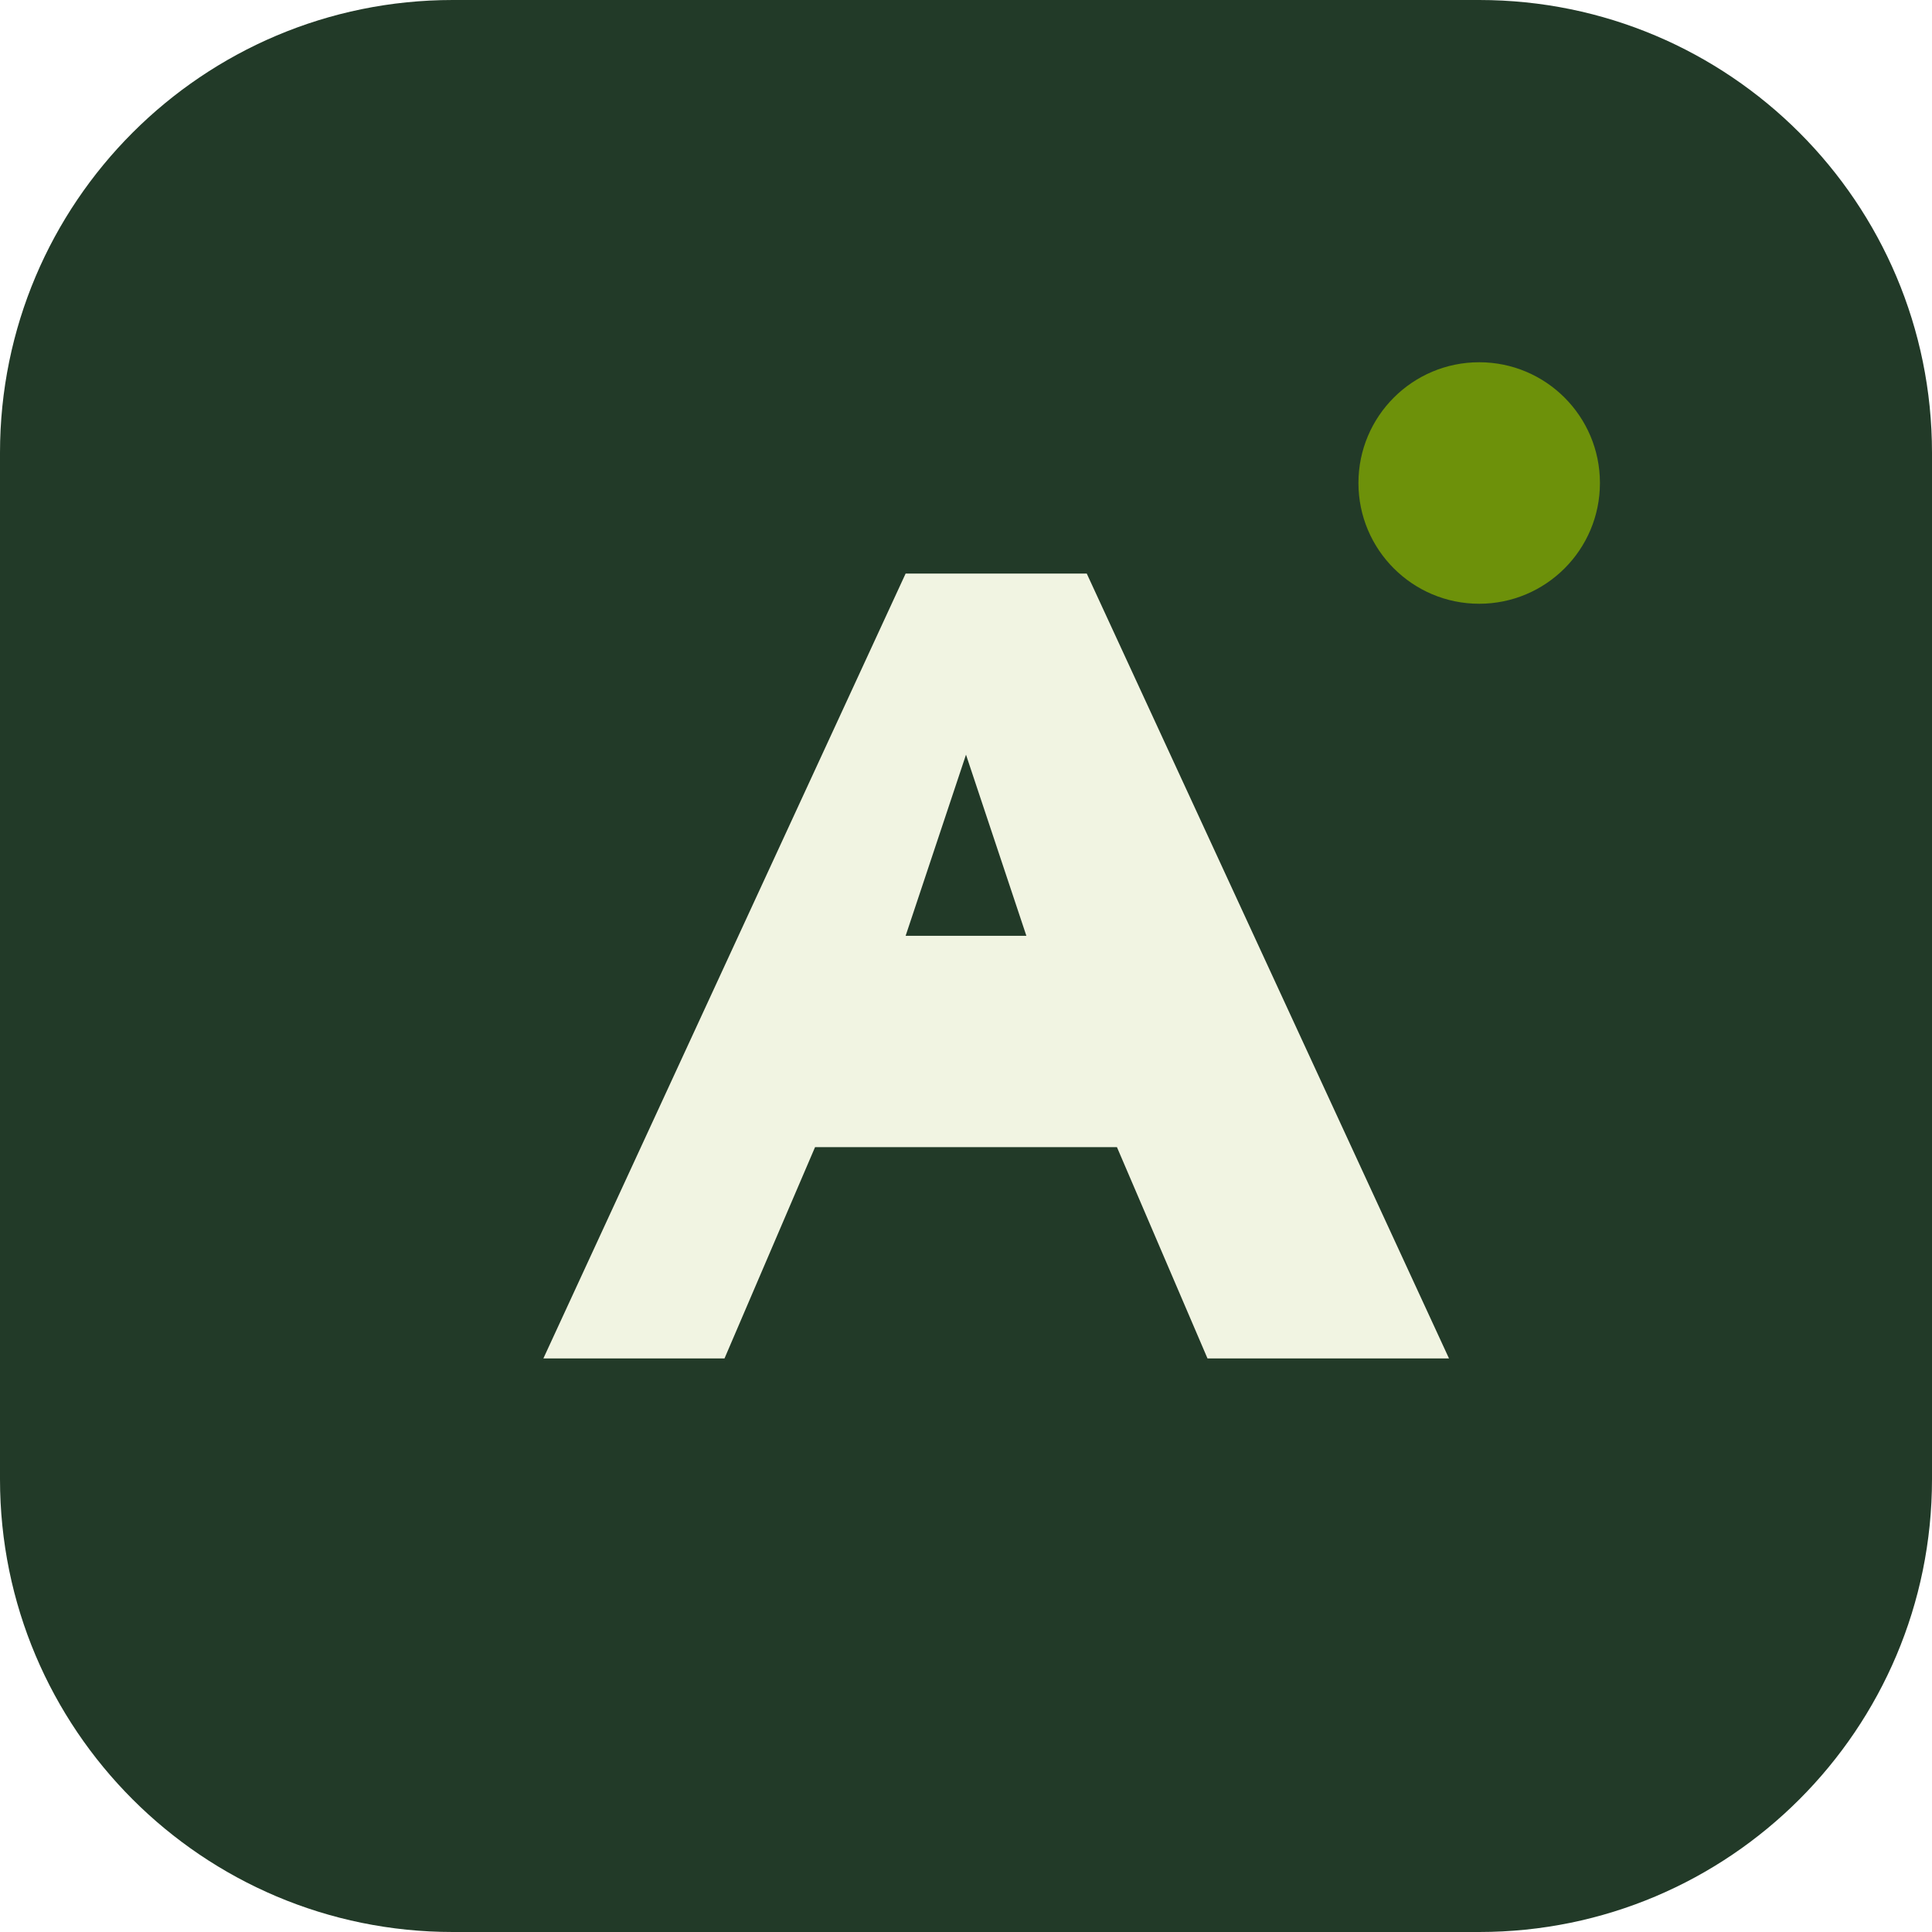
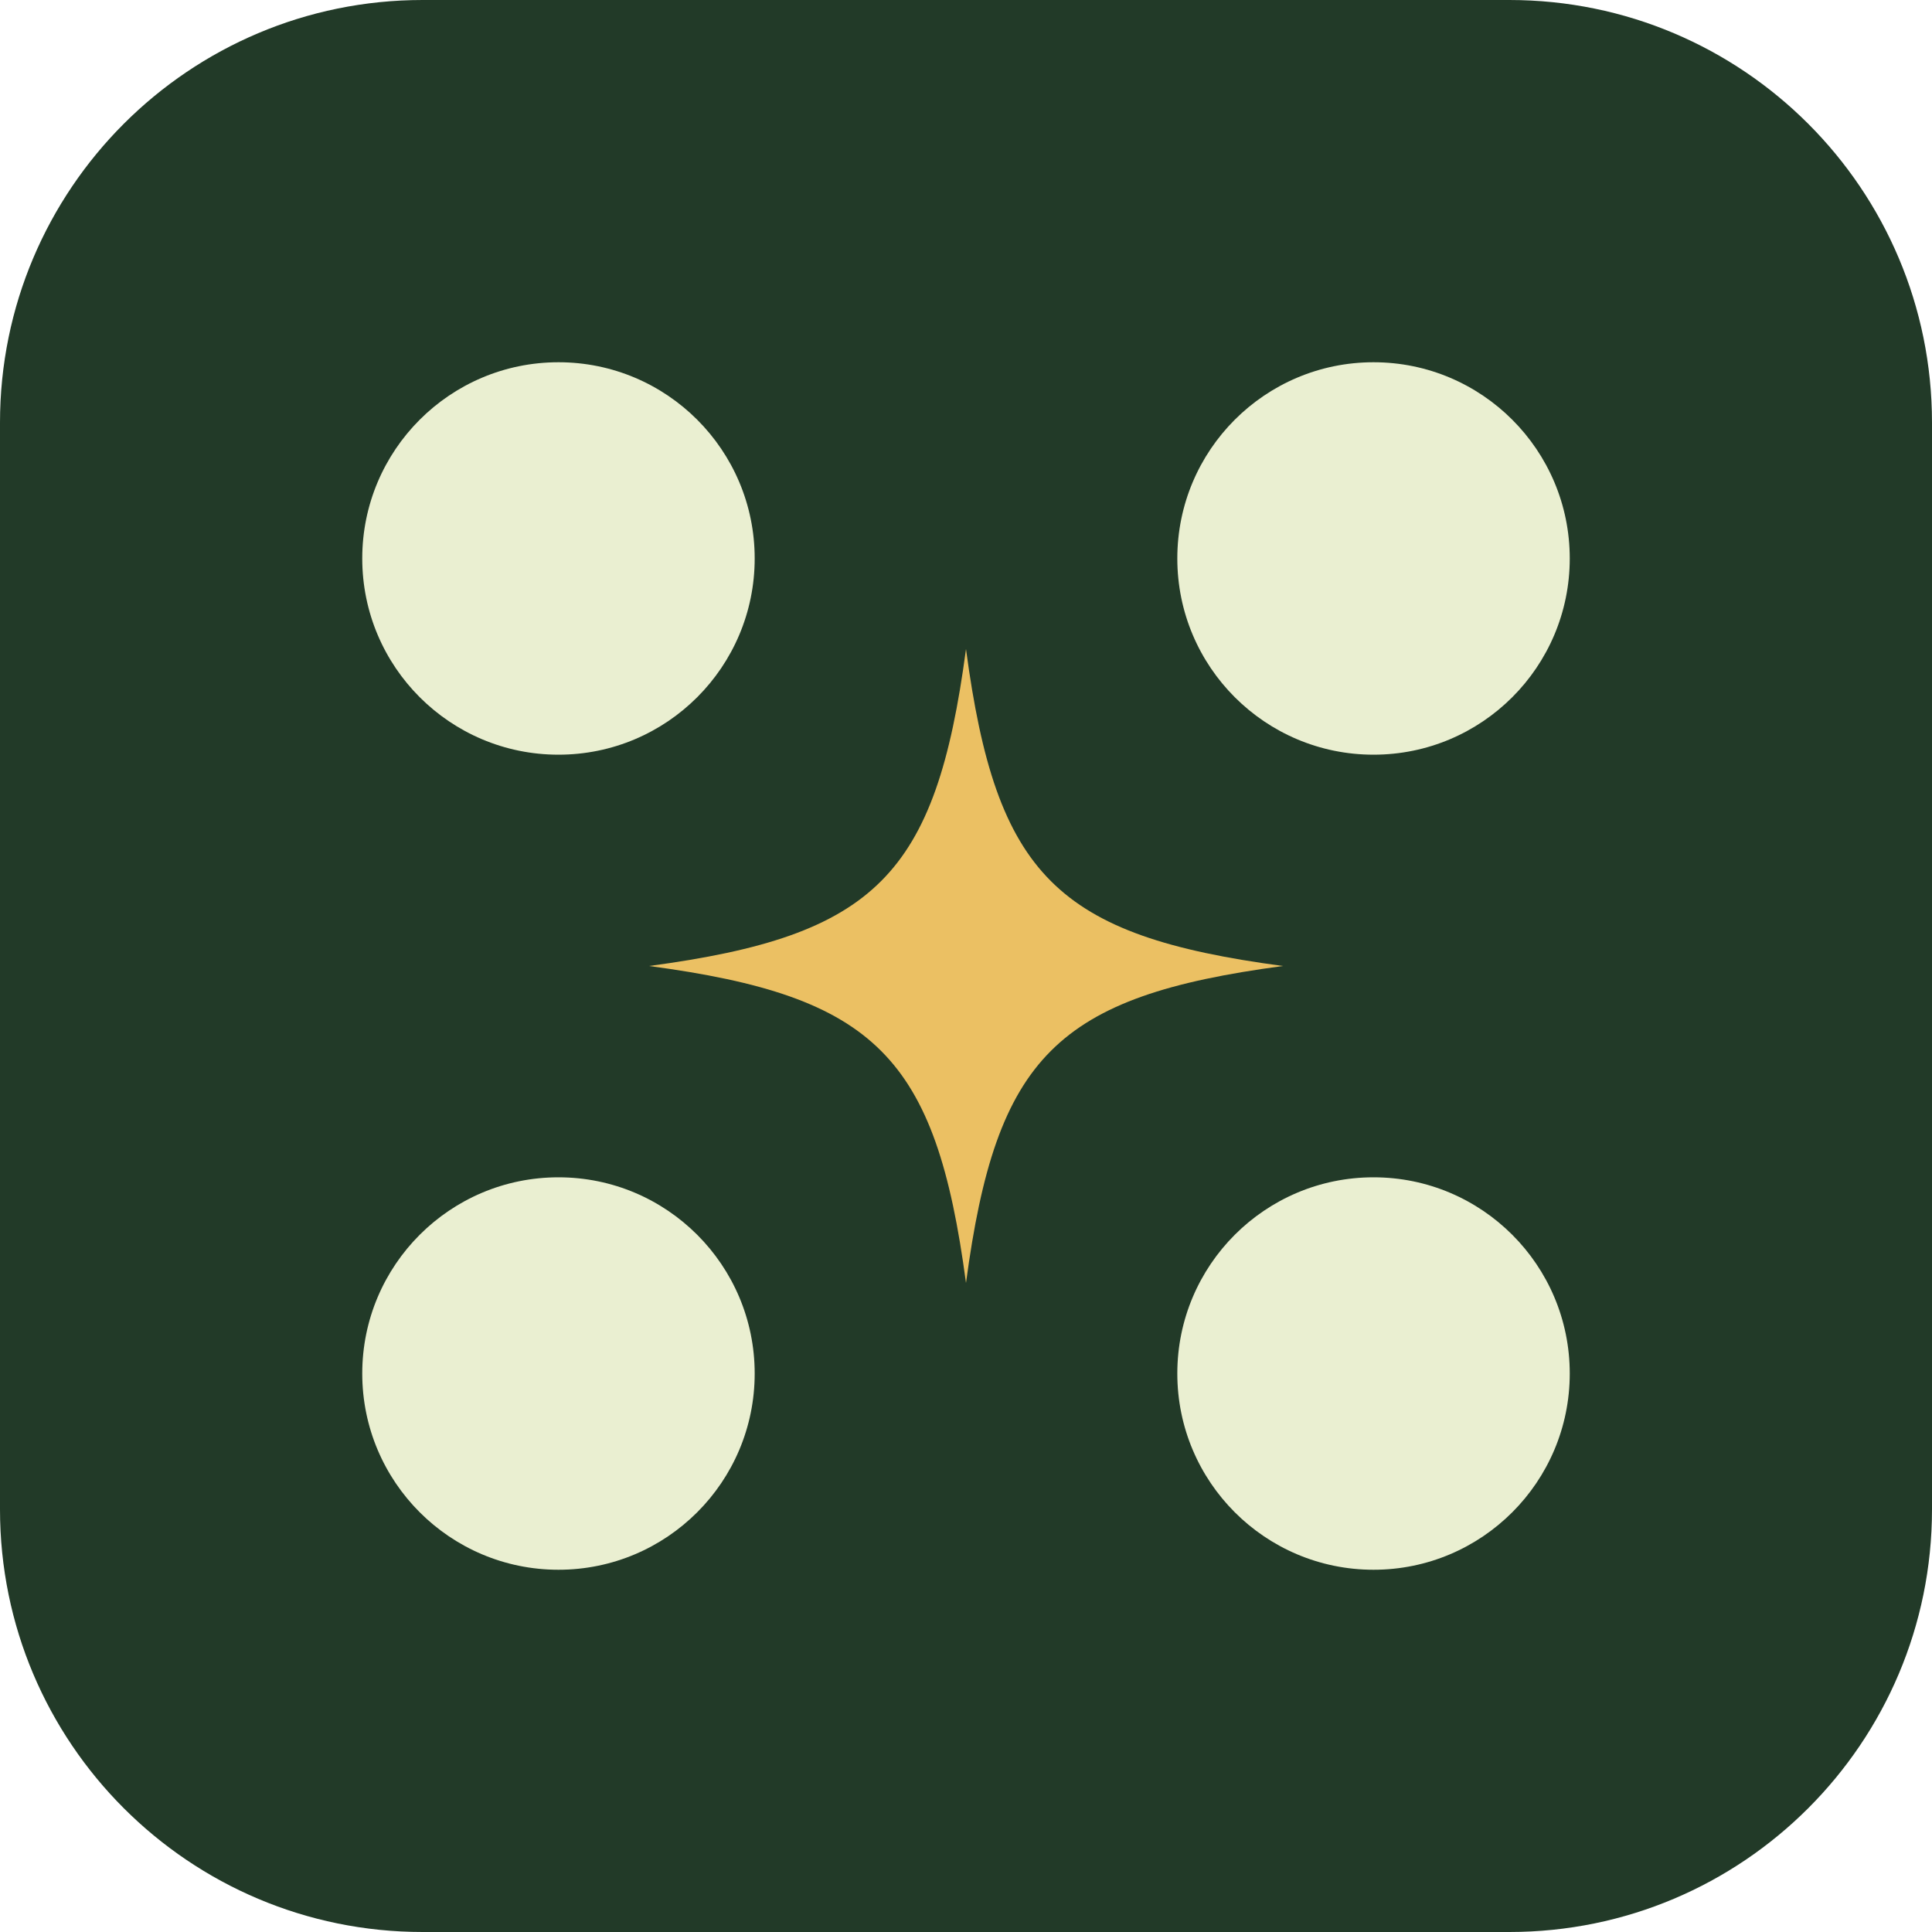
<svg xmlns="http://www.w3.org/2000/svg" viewBox="0 0 64 64">
-   <rect width="64" height="64" rx="15" fill="#223a28" />
-   <path d="M18 45 30 19h6l12 26h-8l-3-7H27l-3 7zm12-14h4l-2-6z" fill="#f1f4e2" />
-   <circle cx="49" cy="16" r="4" fill="#6d910a" />
+   <rect width="64" height="64" rx="14" fill="#223a28" />
+   <g fill="#eaefd1">
+     <circle cx="18.5" cy="18.5" r="6.5" />
+     <circle cx="45.5" cy="18.5" r="6.5" />
+     <circle cx="18.5" cy="45.5" r="6.5" />
+     <circle cx="45.5" cy="45.5" r="6.5" />
+   </g>
+   <path d="M32 21.5C33 29 35 31 42.5 32 35 33 33 35 32 42.5 31 35 29 33 21.5 32 29 31 31 29 32 21.5Z" fill="#ebc063" />
</svg>
